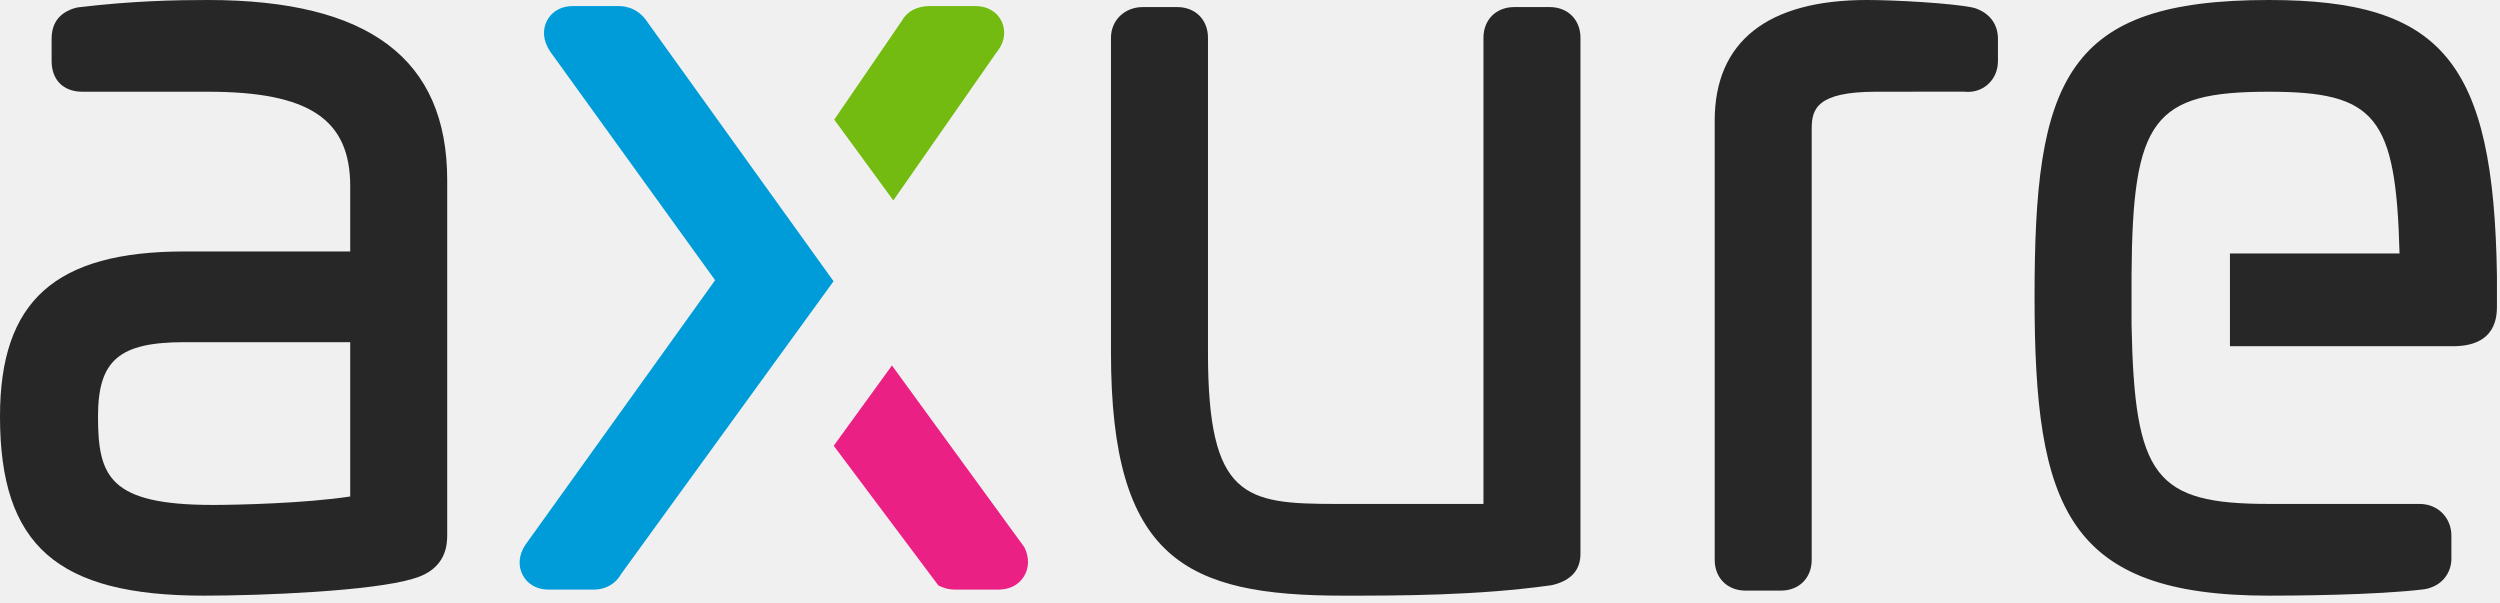
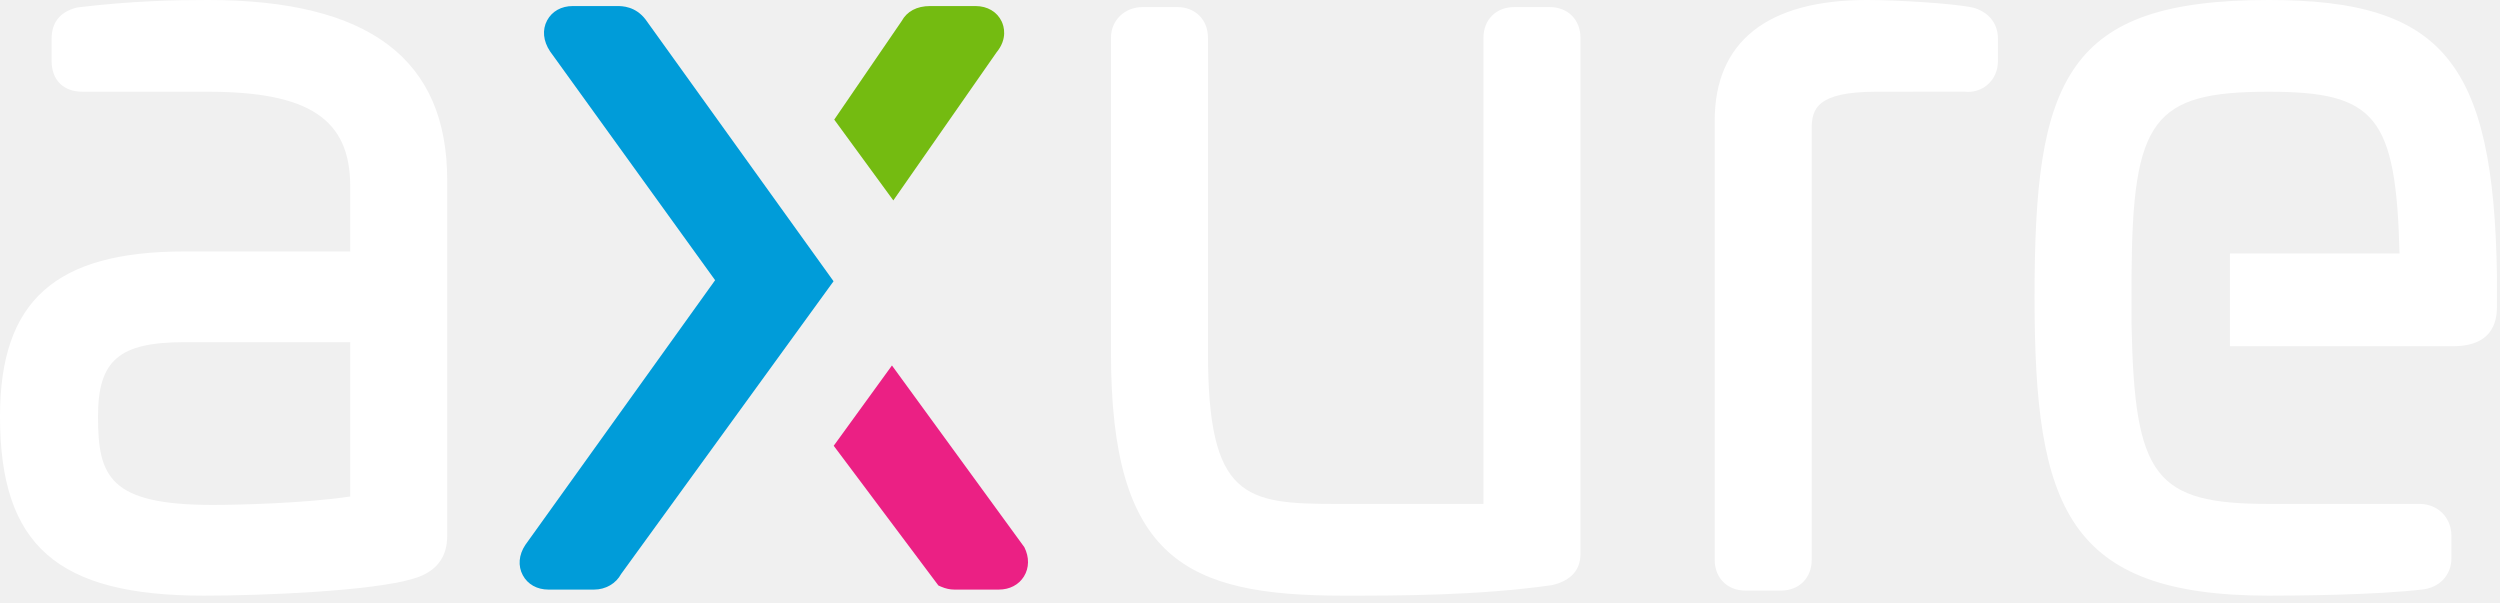
<svg xmlns="http://www.w3.org/2000/svg" width="336" height="81" viewBox="0 0 336 81" fill="none">
-   <path fill-rule="evenodd" clip-rule="evenodd" d="M304.925 0C291.216 0 283.47 2.647 279.023 8.85C274.377 15.329 273.444 25.556 273.444 39.961C273.444 68.236 277.818 80.056 304.925 80.056C308.181 80.056 319.31 79.994 325.807 79.201C328.335 78.782 329.467 76.846 329.467 75.114V71.991C329.467 69.56 327.631 67.727 325.194 67.727H304.925C289.63 67.727 286.872 64.122 286.48 43.626V36.991C286.61 16.016 289.368 12.329 304.925 12.329C319.27 12.329 322.021 15.601 322.498 34.067H299.704V46.532H329.684C335.589 46.532 335.589 42.403 335.589 41.047V37.067C335.161 8.314 328.282 0 304.925 0Z" fill="#272727" />
-   <path fill-rule="evenodd" clip-rule="evenodd" d="M265.449 1.099L265.123 1.013C262.331 0.426 254.701 0 250.918 0C237.531 0 230.456 5.605 230.456 16.209V75.249C230.456 77.679 232.157 79.377 234.593 79.377H239.355C241.792 79.377 243.493 77.679 243.493 75.249V17.293C243.493 14.676 244.155 12.329 252.143 12.329L263.971 12.318C265.129 12.457 266.234 12.136 267.085 11.416C268.014 10.632 268.524 9.49 268.524 8.201V5.214C268.524 3.253 267.403 1.753 265.449 1.099Z" fill="#272727" />
-   <path fill-rule="evenodd" clip-rule="evenodd" d="M208.277 0.951H203.515C201.079 0.951 199.377 2.648 199.377 5.078V67.728H179.573C167.322 67.728 162.352 66.949 162.352 47.425V5.078C162.352 2.648 160.65 0.951 158.215 0.951H153.588C151.151 0.951 149.315 2.725 149.315 5.078V47.425C149.315 75.173 159.379 80.056 180.524 80.056C188.132 80.056 198.55 80.056 208.486 78.657L208.714 78.611C211.169 77.998 212.414 76.593 212.414 74.435V5.078C212.414 2.648 210.712 0.951 208.277 0.951Z" fill="#272727" />
+   <path fill-rule="evenodd" clip-rule="evenodd" d="M304.925 0C291.216 0 283.47 2.647 279.023 8.85C274.377 15.329 273.444 25.556 273.444 39.961C273.444 68.236 277.818 80.056 304.925 80.056C308.181 80.056 319.31 79.994 325.807 79.201C328.335 78.782 329.467 76.846 329.467 75.114V71.991C329.467 69.56 327.631 67.727 325.194 67.727H304.925C289.63 67.727 286.872 64.122 286.48 43.626V36.991C286.61 16.016 289.368 12.329 304.925 12.329C319.27 12.329 322.021 15.601 322.498 34.067H299.704V46.532H329.684C335.589 46.532 335.589 42.403 335.589 41.047V37.067C335.161 8.314 328.282 0 304.925 0Z" fill="white" />
+   <path fill-rule="evenodd" clip-rule="evenodd" d="M265.449 1.099L265.123 1.013C262.331 0.426 254.701 0 250.918 0C237.531 0 230.456 5.605 230.456 16.209V75.249C230.456 77.679 232.157 79.377 234.593 79.377H239.355C241.792 79.377 243.493 77.679 243.493 75.249V17.293C243.493 14.676 244.155 12.329 252.143 12.329L263.971 12.318C265.129 12.457 266.234 12.136 267.085 11.416C268.014 10.632 268.524 9.49 268.524 8.201V5.214C268.524 3.253 267.403 1.753 265.449 1.099Z" fill="white" />
+   <path fill-rule="evenodd" clip-rule="evenodd" d="M208.277 0.951H203.515C201.079 0.951 199.377 2.648 199.377 5.078V67.728H179.573C167.322 67.728 162.352 66.949 162.352 47.425V5.078C162.352 2.648 160.65 0.951 158.215 0.951H153.588C151.151 0.951 149.315 2.725 149.315 5.078V47.425C149.315 75.173 159.379 80.056 180.524 80.056C188.132 80.056 198.55 80.056 208.486 78.657L208.714 78.611C211.169 77.998 212.414 76.593 212.414 74.435V5.078C212.414 2.648 210.712 0.951 208.277 0.951Z" fill="white" />
  <path fill-rule="evenodd" clip-rule="evenodd" d="M134.627 2.89V2.889C134.016 1.59 132.705 0.814 131.121 0.814H125C123.222 0.814 121.893 1.531 121.192 2.82L112.121 16.075L120.063 26.936L133.929 7.046C135.45 5.197 134.924 3.523 134.627 2.89Z" fill="#74BB11" />
  <path fill-rule="evenodd" clip-rule="evenodd" d="M86.8 2.67L86.792 2.657C85.409 0.814 83.569 0.814 82.963 0.814H76.977C75.443 0.814 74.187 1.519 73.531 2.746C72.856 4.002 72.998 5.513 73.933 6.912L96.112 37.658L70.608 73.23C69.717 74.568 69.592 76.055 70.265 77.311C70.925 78.538 72.182 79.241 73.713 79.241H79.834C81.407 79.241 82.791 78.424 83.483 77.137L112.03 37.799L86.8 2.67Z" fill="#009CD9" />
  <path fill-rule="evenodd" clip-rule="evenodd" d="M137.671 73.541L119.878 49.12L112.051 59.911L126.123 78.692L126.489 78.852C127.096 79.114 127.676 79.24 128.264 79.24H134.249C135.694 79.24 136.922 78.598 137.617 77.476C138.329 76.326 138.349 74.893 137.671 73.541Z" fill="#EB2084" />
-   <path fill-rule="evenodd" clip-rule="evenodd" d="M47.069 45.988V66.727C41.008 67.656 31.772 67.863 28.624 67.863C14.697 67.863 13.172 64.057 13.172 55.976C13.172 48.415 16.002 45.988 24.815 45.988H47.069ZM27.944 0C23.641 0 17.773 0.111 10.472 0.991L10.142 1.063C8.015 1.668 6.937 3.065 6.937 5.214V8.201C6.937 10.746 8.523 12.329 11.075 12.329H27.944C41.528 12.329 47.069 16.008 47.069 25.03V33.796H24.815C7.422 33.796 0 40.429 0 55.976C0 73.305 7.682 80.056 27.4 80.056C35.386 80.056 50.089 79.436 55.523 77.778C60.105 76.507 60.105 73.007 60.105 71.856V24.217C60.105 7.921 49.585 0 27.944 0Z" fill="#272727" />
+   <path fill-rule="evenodd" clip-rule="evenodd" d="M47.069 45.988V66.727C41.008 67.656 31.772 67.863 28.624 67.863C14.697 67.863 13.172 64.057 13.172 55.976C13.172 48.415 16.002 45.988 24.815 45.988H47.069ZM27.944 0C23.641 0 17.773 0.111 10.472 0.991L10.142 1.063C8.015 1.668 6.937 3.065 6.937 5.214V8.201C6.937 10.746 8.523 12.329 11.075 12.329H27.944C41.528 12.329 47.069 16.008 47.069 25.03V33.796H24.815C7.422 33.796 0 40.429 0 55.976C0 73.305 7.682 80.056 27.4 80.056C35.386 80.056 50.089 79.436 55.523 77.778C60.105 76.507 60.105 73.007 60.105 71.856V24.217C60.105 7.921 49.585 0 27.944 0Z" fill="white" />
</svg>
